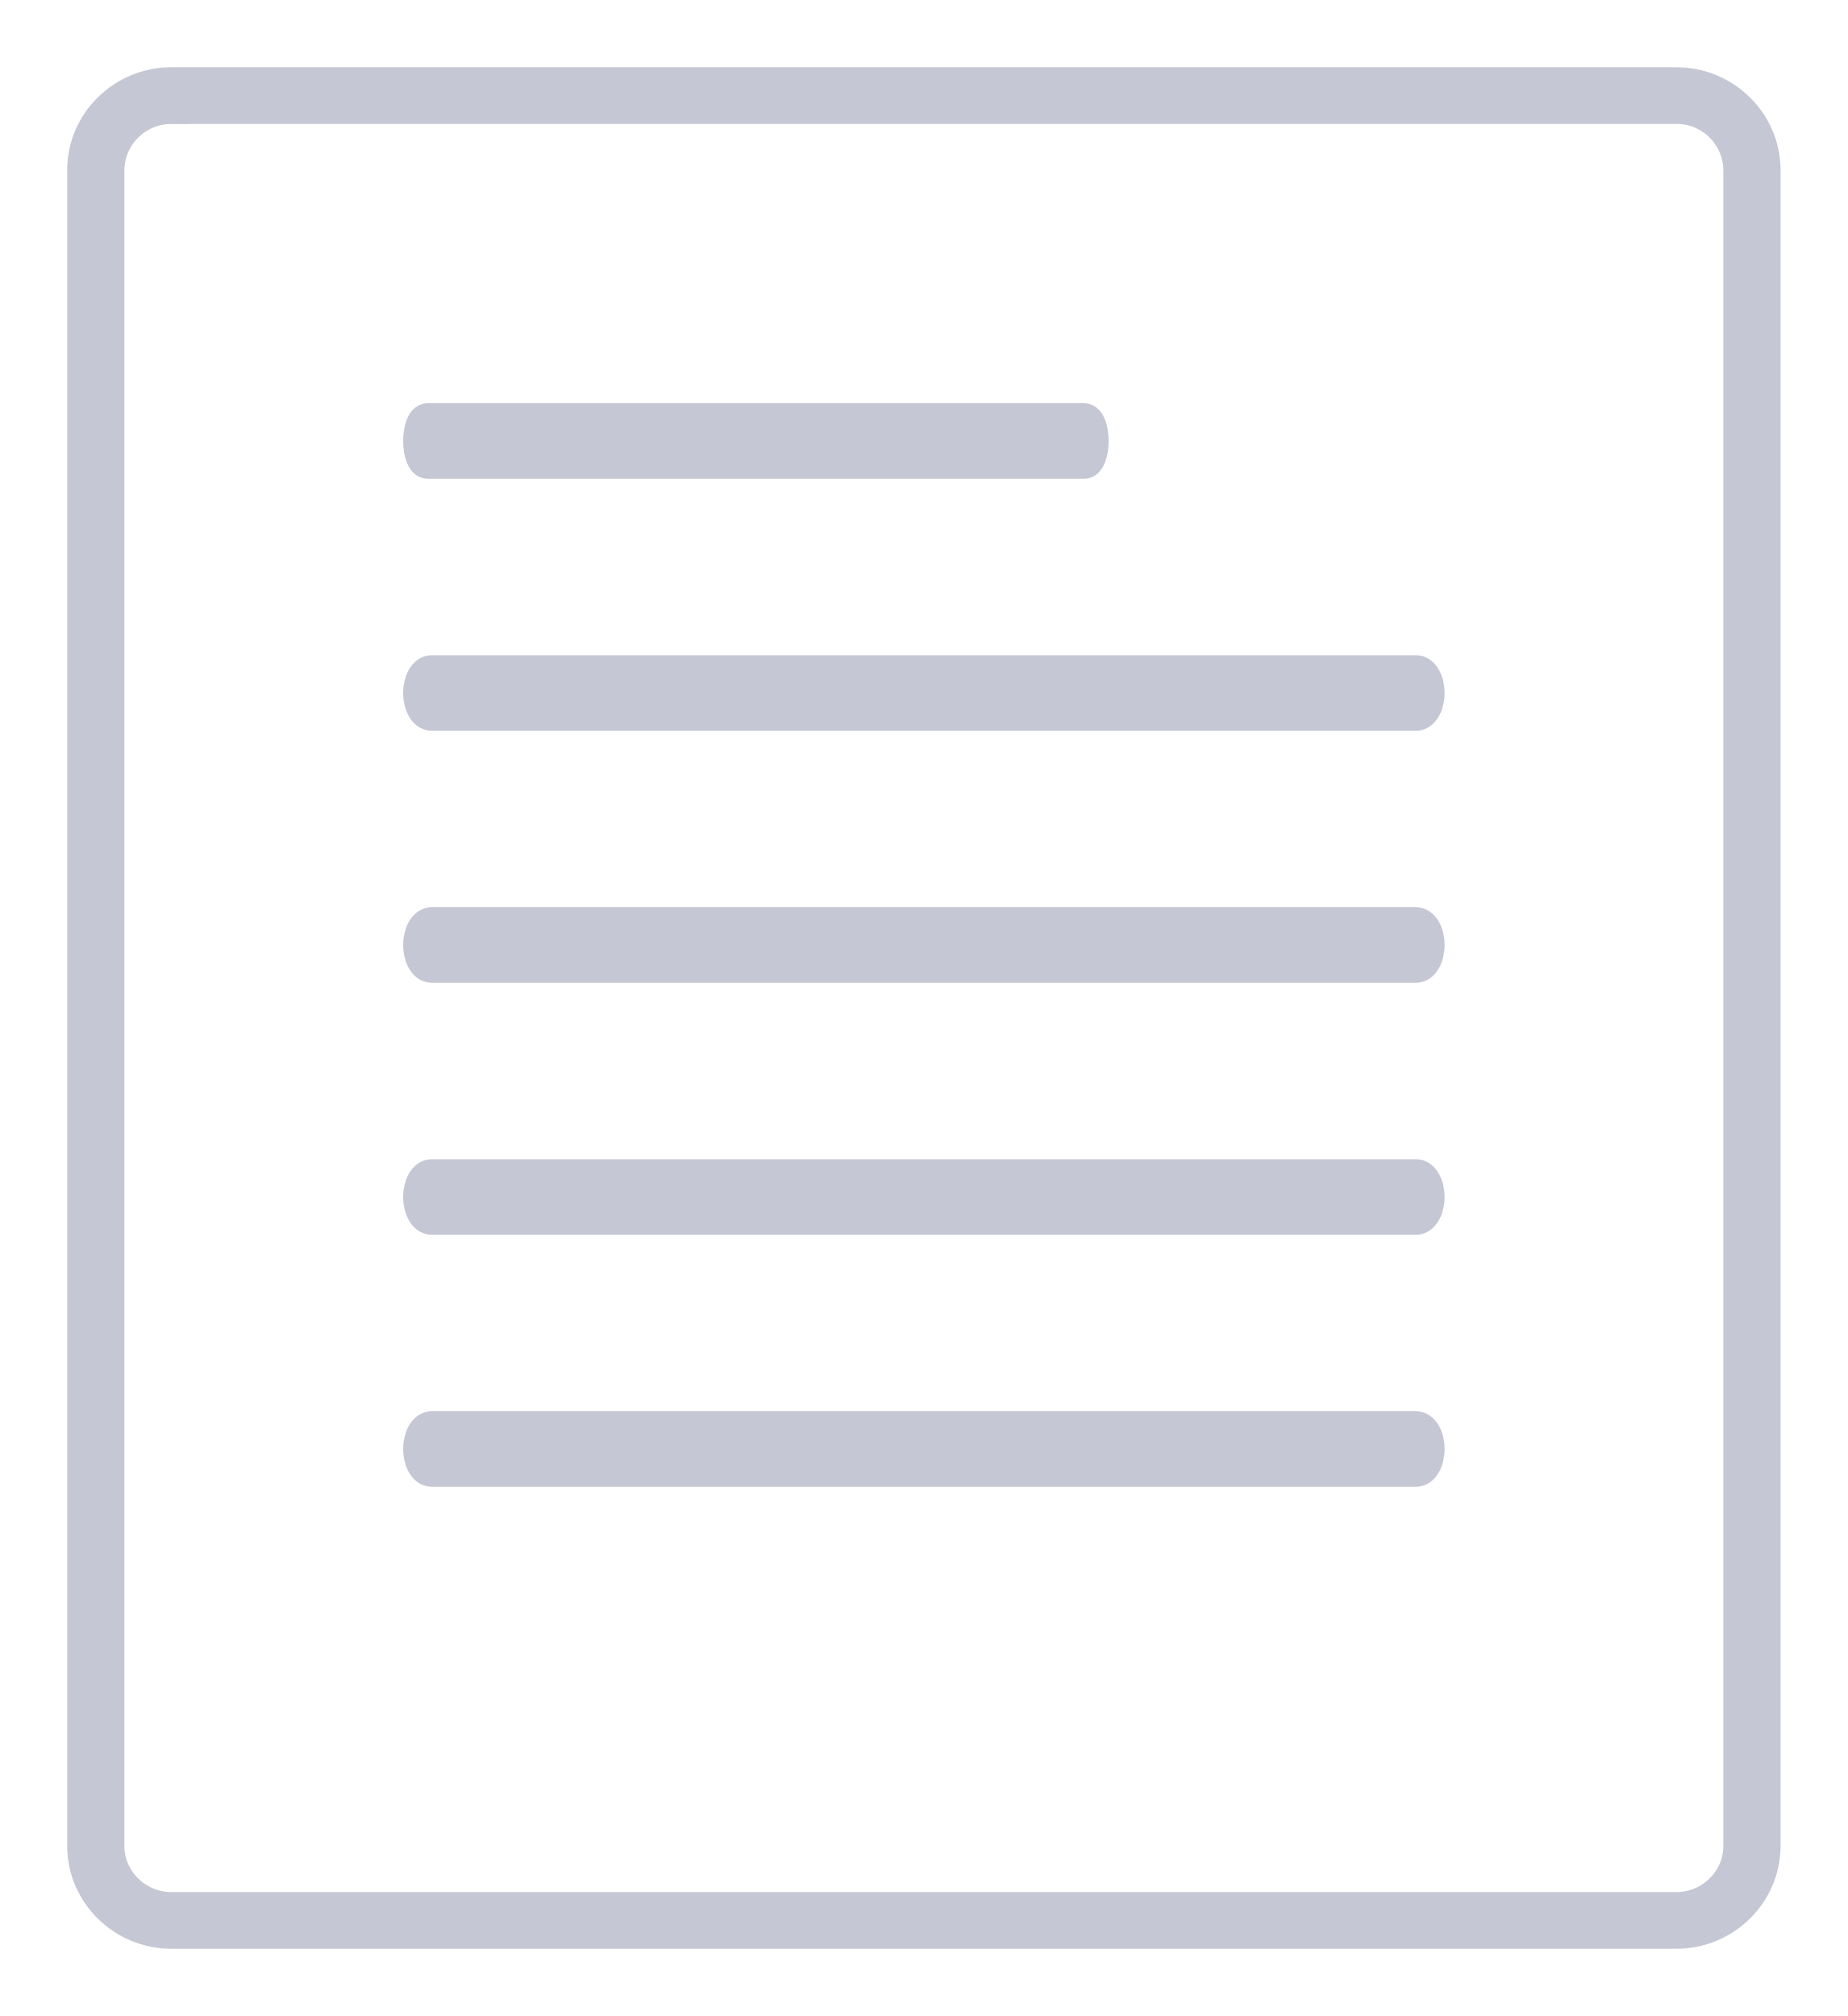
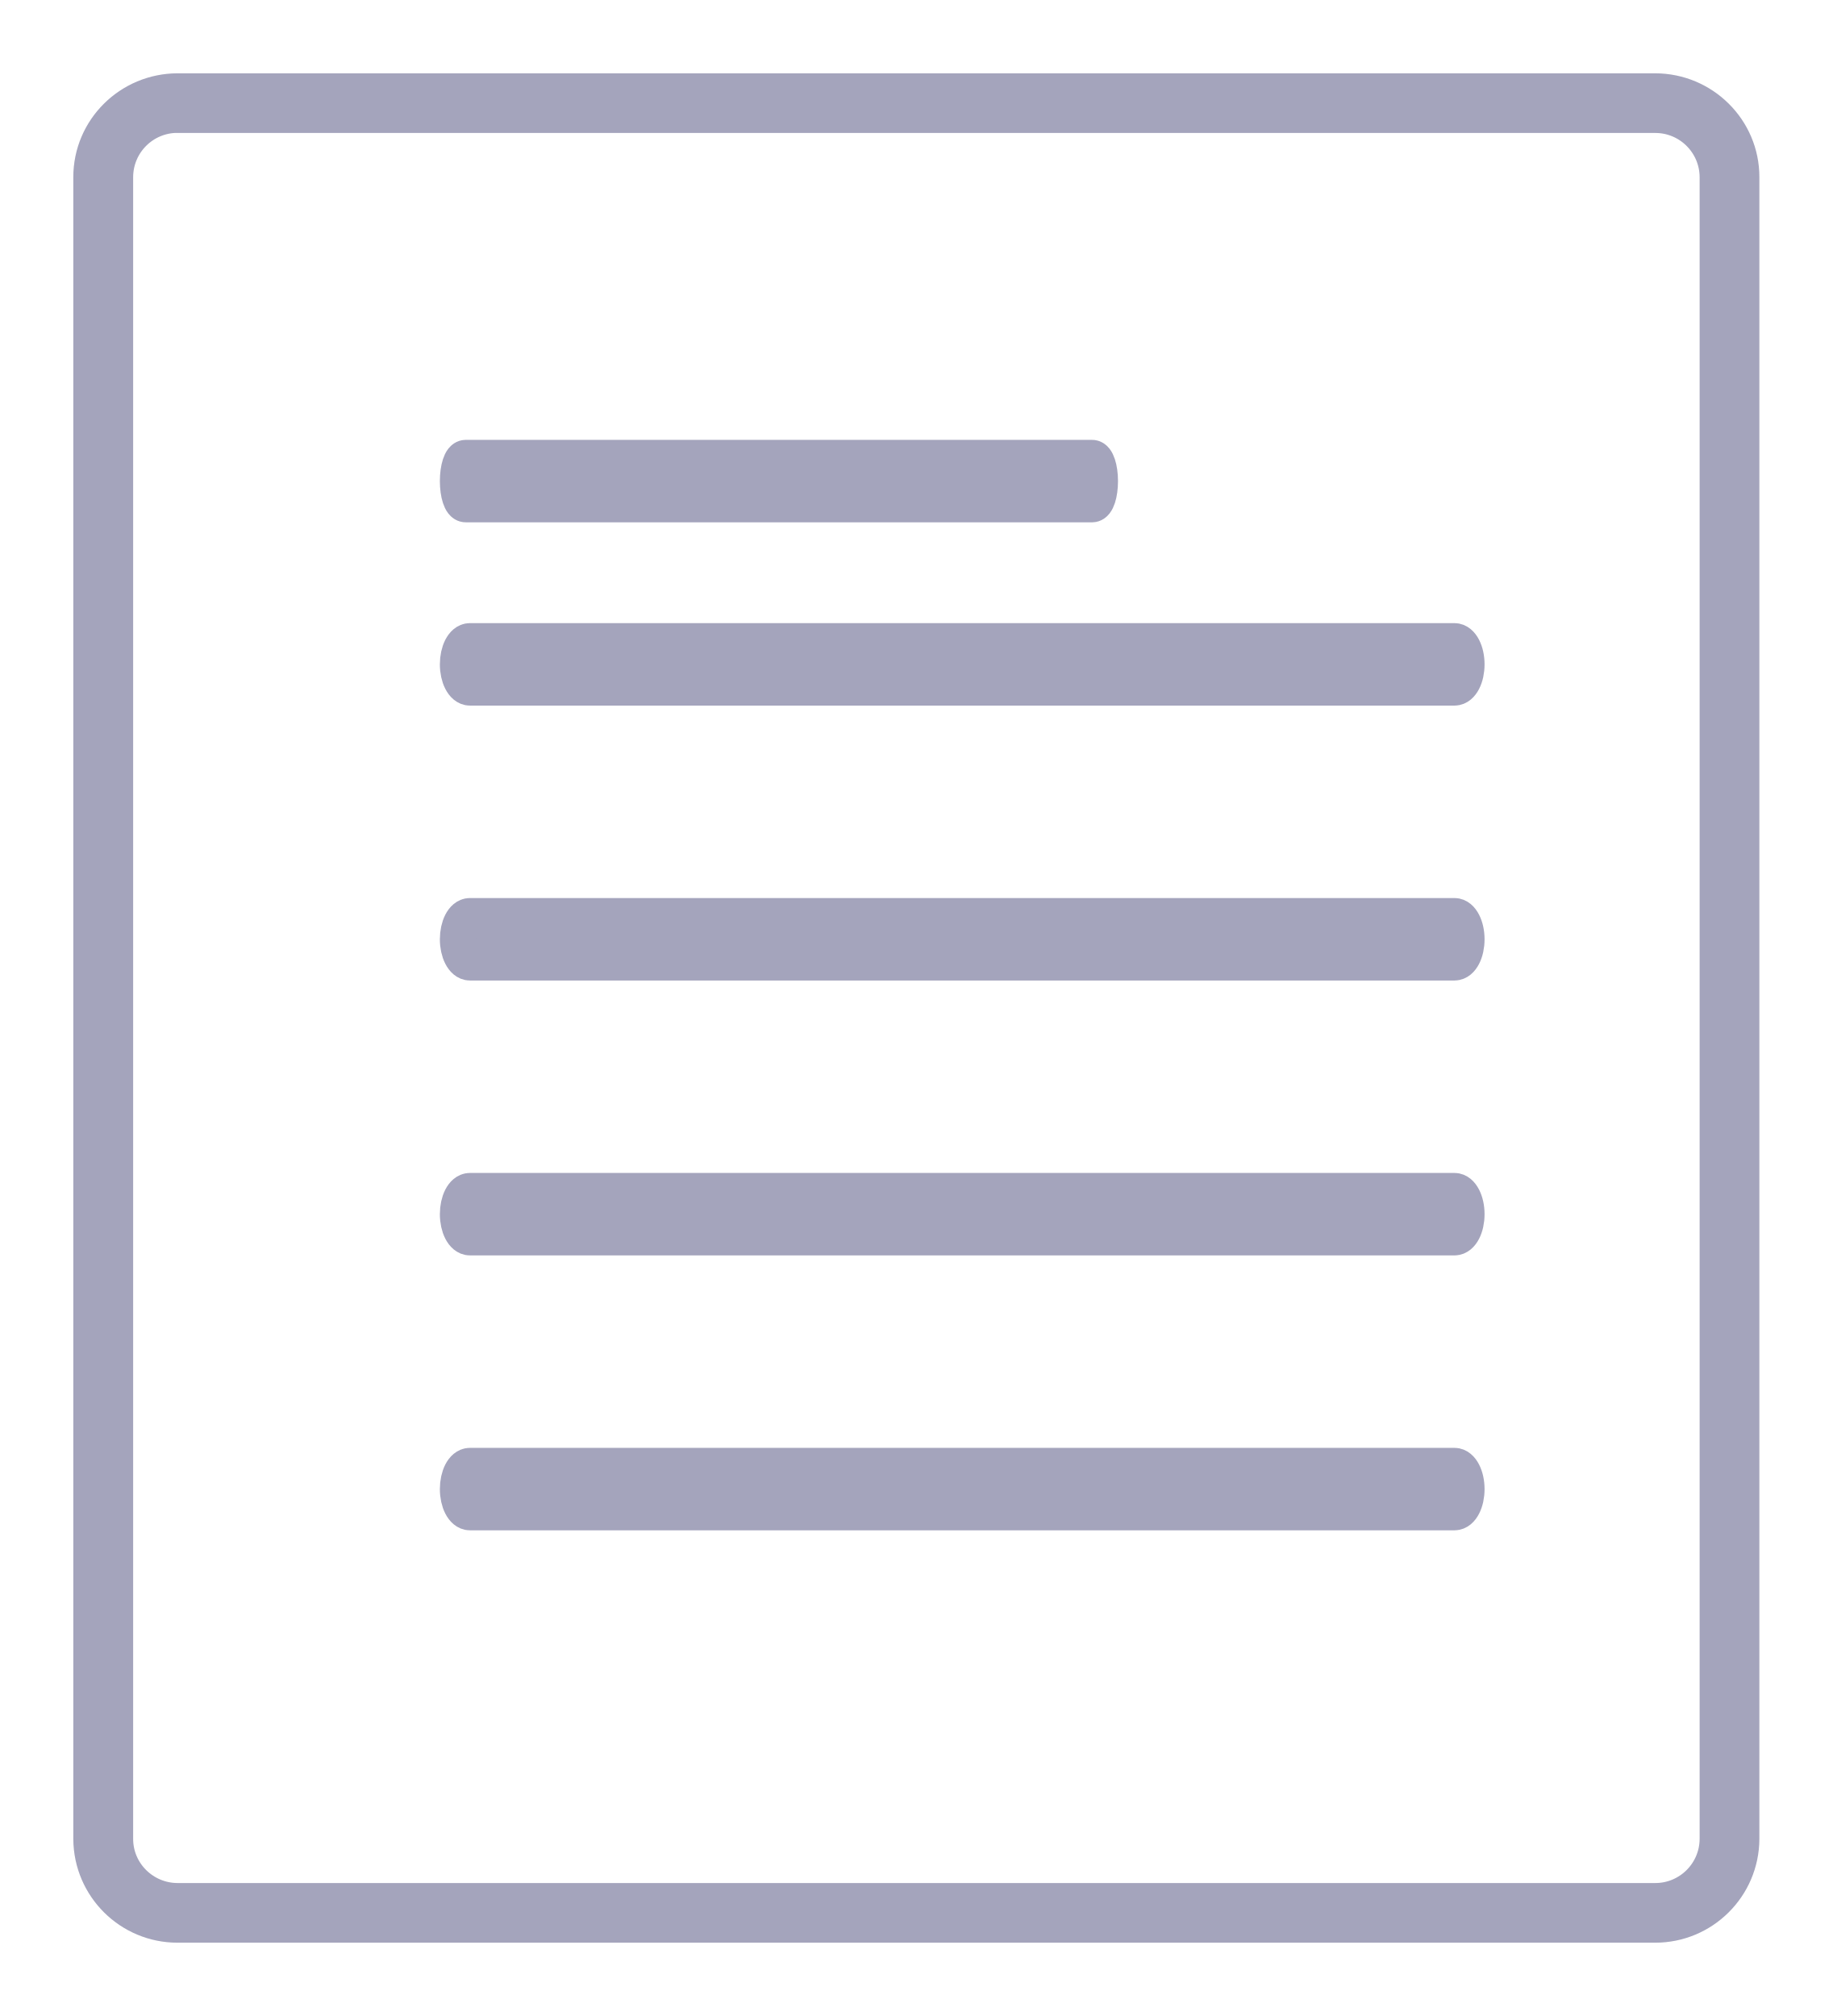
- <svg xmlns="http://www.w3.org/2000/svg" width="22" height="24" viewBox="0 0 22 24">
+ <svg xmlns="http://www.w3.org/2000/svg" width="20" height="22" viewBox="0 0 20 22">
  <g fill="none" fill-rule="evenodd">
-     <path fill="#FFF" d="M-278-39H82v645h-360z" />
-     <g fill="#C6C7D4" fill-rule="nonzero" stroke="#C6C7D4" stroke-width=".4">
-       <path d="M19.957 23H2.043C1.468 23 1 22.54 1 21.975V2.025C1 1.46 1.468 1 2.043 1h17.914C20.532 1 21 1.46 21 2.025v19.95C21 22.54 20.532 23 19.957 23zM2.043 1.276a.757.757 0 0 0-.762.75v19.949c0 .413.342.75.762.75h17.914c.42 0 .762-.337.762-.75V2.025a.757.757 0 0 0-.762-.75H2.043z" />
-       <path d="M16.86 11.5H5.14c-.077 0-.14-.112-.14-.25s.063-.25.14-.25h11.72c.077 0 .14.112.14.25s-.063.25-.14.25zM16.86 14.5H5.14c-.077 0-.14-.112-.14-.25s.063-.25.14-.25h11.72c.077 0 .14.112.14.25s-.063.25-.14.25zM16.86 17.5H5.14c-.077 0-.14-.112-.14-.25s.063-.25.14-.25h11.72c.077 0 .14.112.14.25s-.063.25-.14.25zM12.907 5.5H5.093C5.042 5.5 5 5.388 5 5.25S5.042 5 5.093 5h7.814c.051 0 .093.112.093.25s-.042.25-.093.25zM16.86 8.5H5.14c-.077 0-.14-.112-.14-.25S5.063 8 5.14 8h11.72c.077 0 .14.112.14.25s-.063.25-.14.25z" />
+     <path fill="#FFF" d="M-66-217h360v645H-66z" />
+     <g fill="#A4A4BC" fill-rule="nonzero" stroke="#A4A4BC" stroke-width=".4">
+       <path d="M18.061 21H1.939A.937.937 0 0 1 1 20.068V1.932C1 1.418 1.421 1 1.94 1H18.06c.518 0 .939.418.939.932v18.136a.937.937 0 0 1-.939.932zM1.939 1.25a.684.684 0 0 0-.686.682v18.136c0 .376.308.681.686.681h16.122a.684.684 0 0 0 .686-.681V1.932a.684.684 0 0 0-.686-.681H1.939z" />
+       <path d="M15.872 10.5H5.128c-.07 0-.128-.112-.128-.25s.057-.25.128-.25h10.744c.07 0 .128.112.128.25s-.057.25-.128.25zM15.872 13.5H5.128c-.07 0-.128-.112-.128-.25s.057-.25.128-.25h10.744c.07 0 .128.112.128.25s-.057.25-.128.25zM15.872 16.5H5.128c-.07 0-.128-.112-.128-.25s.057-.25.128-.25h10.744c.07 0 .128.112.128.25s-.057.25-.128.25zM11.918 5.5H5.082C5.036 5.5 5 5.388 5 5.25S5.036 5 5.082 5h6.836c.045 0 .082.112.082.25s-.036.25-.082.25zM15.872 7.5H5.128C5.058 7.5 5 7.388 5 7.25S5.057 7 5.128 7h10.744c.07 0 .128.112.128.25s-.057.25-.128.25z" />
    </g>
  </g>
</svg>
